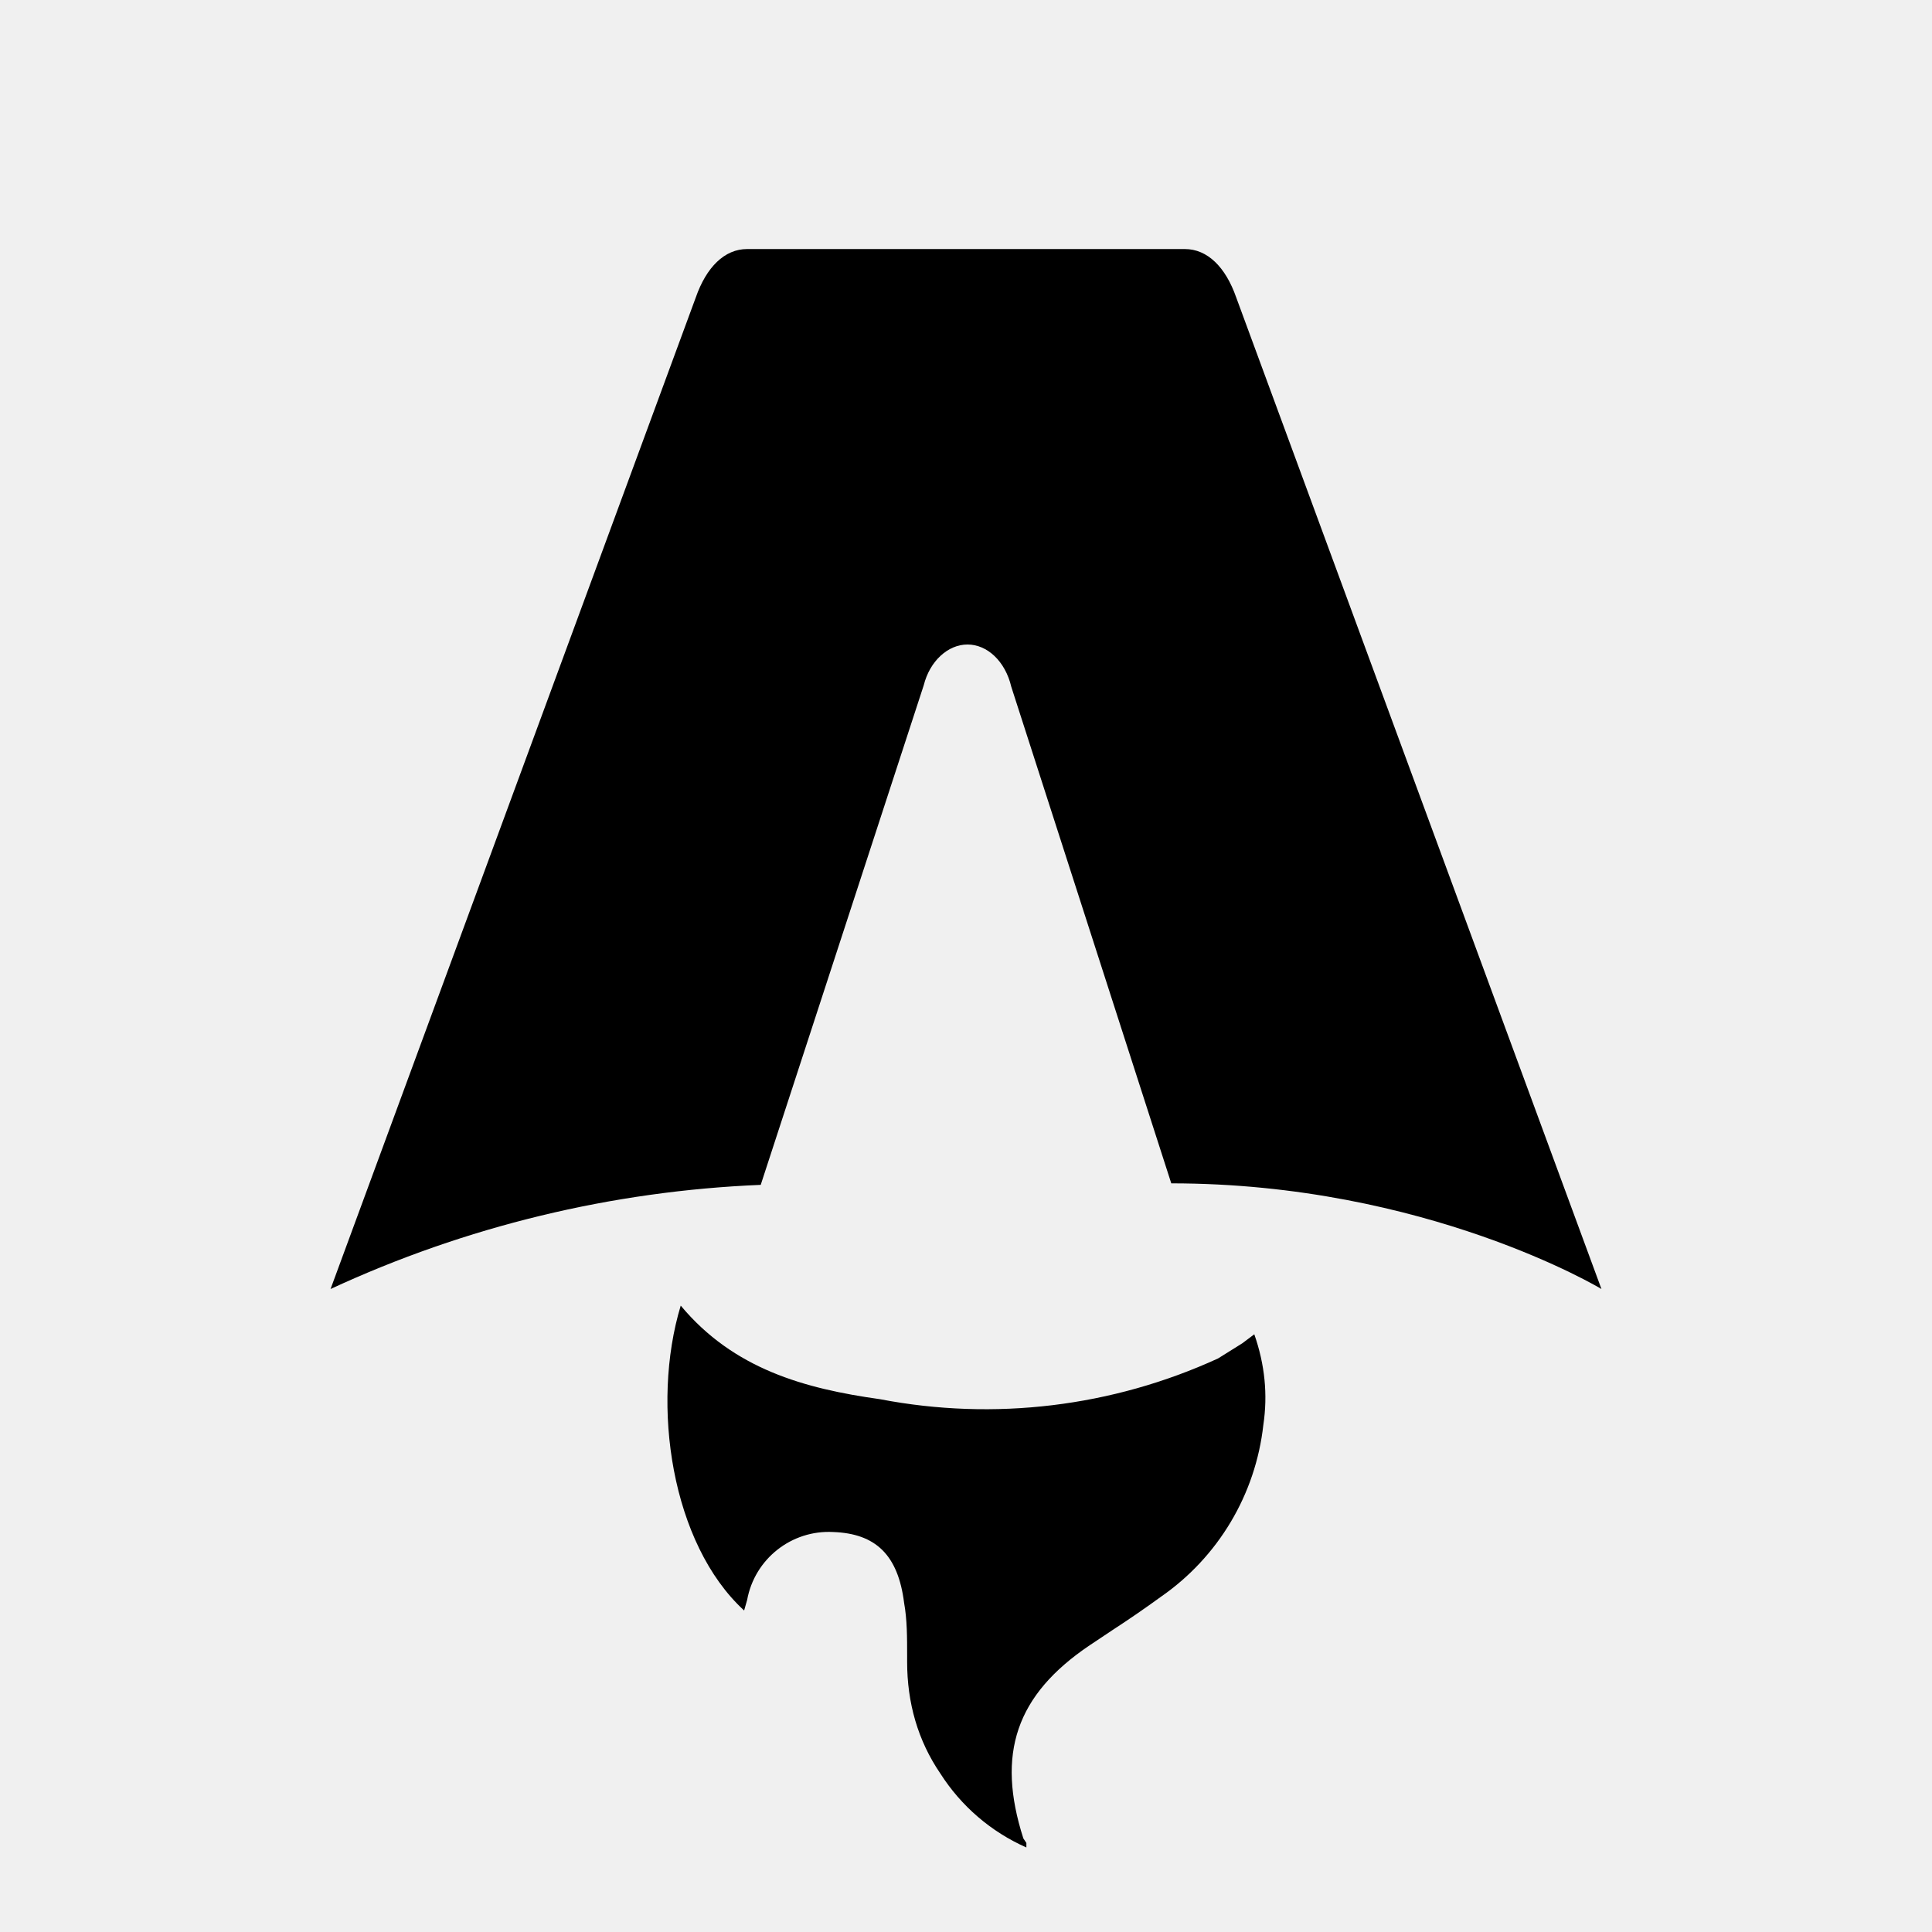
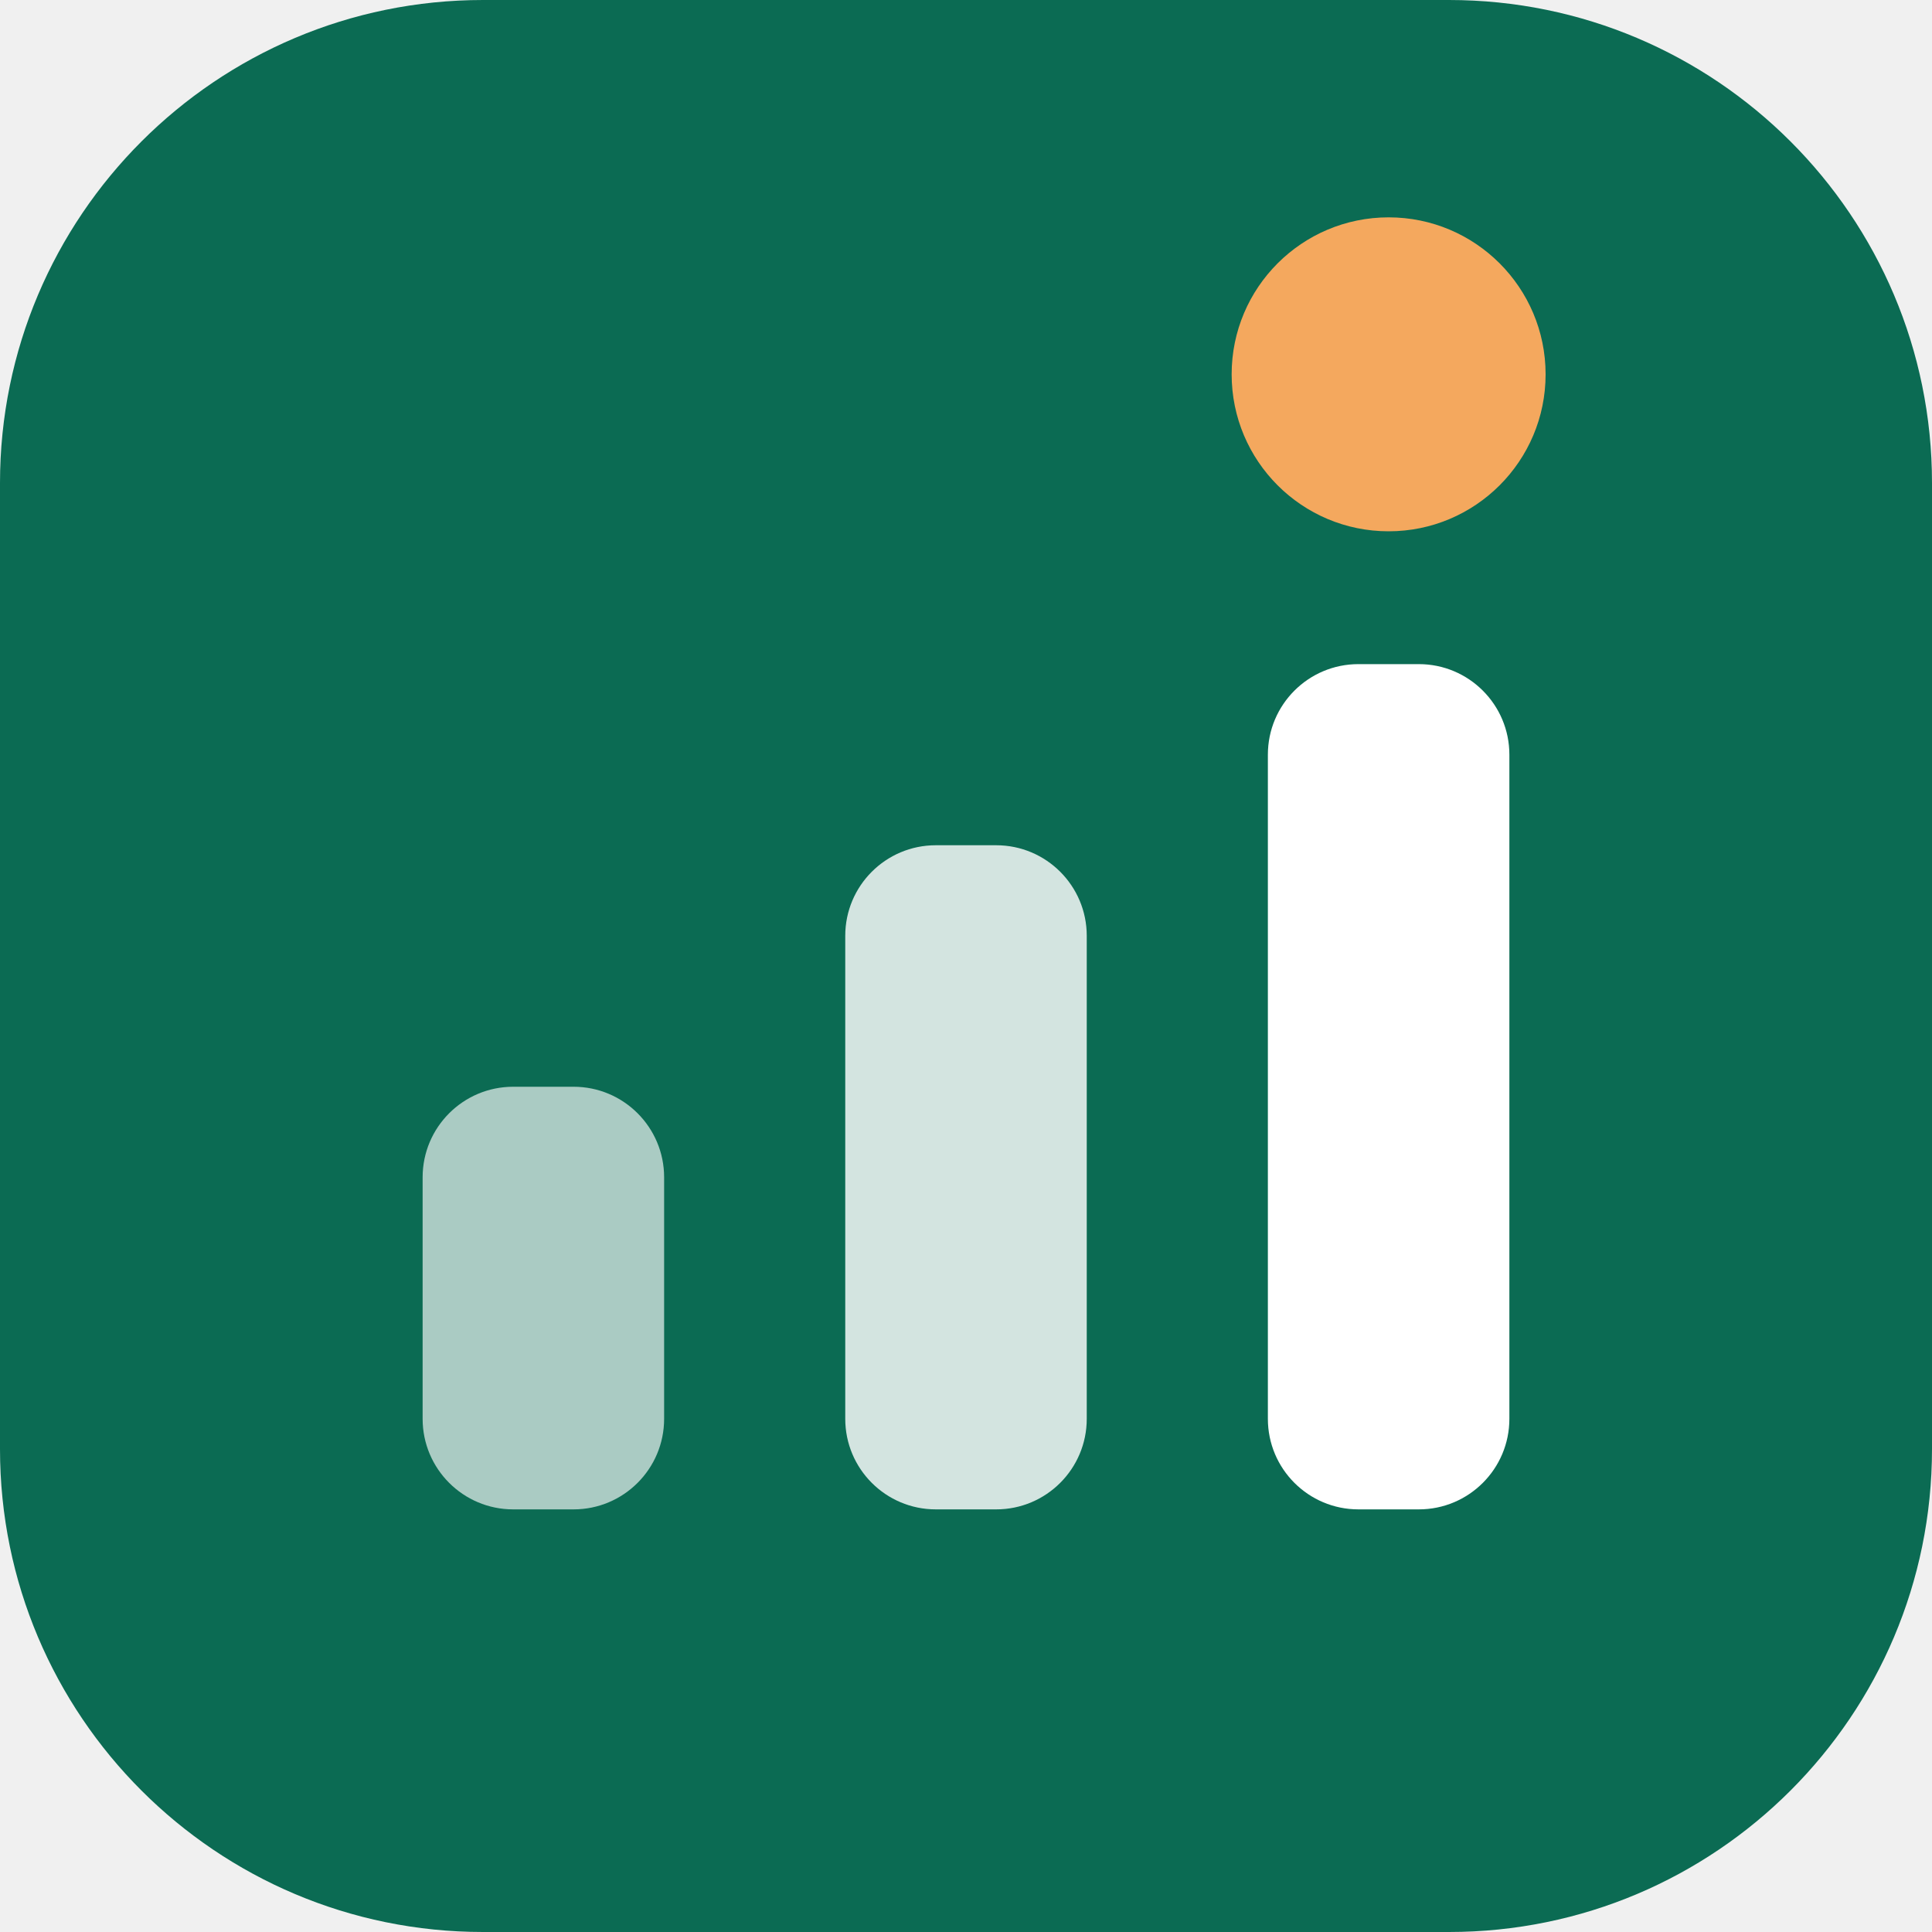
- <svg xmlns="http://www.w3.org/2000/svg" fill="none" viewBox="0 0 128 128">
-   <path d="M50.4 78.5a75.1 75.1 0 0 0-28.5 6.9l24.2-65.7c.7-2 1.9-3.2 3.4-3.2h29c1.5 0 2.7 1.2 3.4 3.2l24.2 65.7s-11.6-7-28.5-7L67 45.5c-.4-1.7-1.6-2.8-2.9-2.8-1.3 0-2.5 1.1-2.9 2.7L50.4 78.5Zm-1.1 28.2Zm-4.2-20.2c-2 6.6-.6 15.8 4.2 20.2a17.5 17.5 0 0 1 .2-.7 5.5 5.5 0 0 1 5.7-4.5c2.8.1 4.3 1.5 4.7 4.7.2 1.1.2 2.3.2 3.5v.4c0 2.7.7 5.2 2.2 7.4a13 13 0 0 0 5.7 4.9v-.3l-.2-.3c-1.8-5.6-.5-9.5 4.4-12.8l1.5-1a73 73 0 0 0 3.2-2.2 16 16 0 0 0 6.8-11.4c.3-2 .1-4-.6-6l-.8.6-1.6 1a37 37 0 0 1-22.4 2.7c-5-.7-9.7-2-13.2-6.2Z" />
-   <style>
-         path { fill: #000; }
-         @media (prefers-color-scheme: dark) {
-             path { fill: #FFF; }
-         }
-     </style>
+ <svg xmlns="http://www.w3.org/2000/svg" viewBox="0 0 32 32">
+   <rect width="32" height="32" rx="8" fill="#0b6b53" />
+   <rect x="7" y="18" width="4" height="7" rx="1.5" fill="#fff" fill-opacity="0.65" />
+   <rect x="14" y="14" width="4" height="11" rx="1.5" fill="#fff" fill-opacity="0.82" />
+   <rect x="21" y="11" width="4" height="14" rx="1.5" fill="#fff" />
+   <circle cx="23" cy="6.2" r="2.6" fill="#f4a85e" />
</svg>
